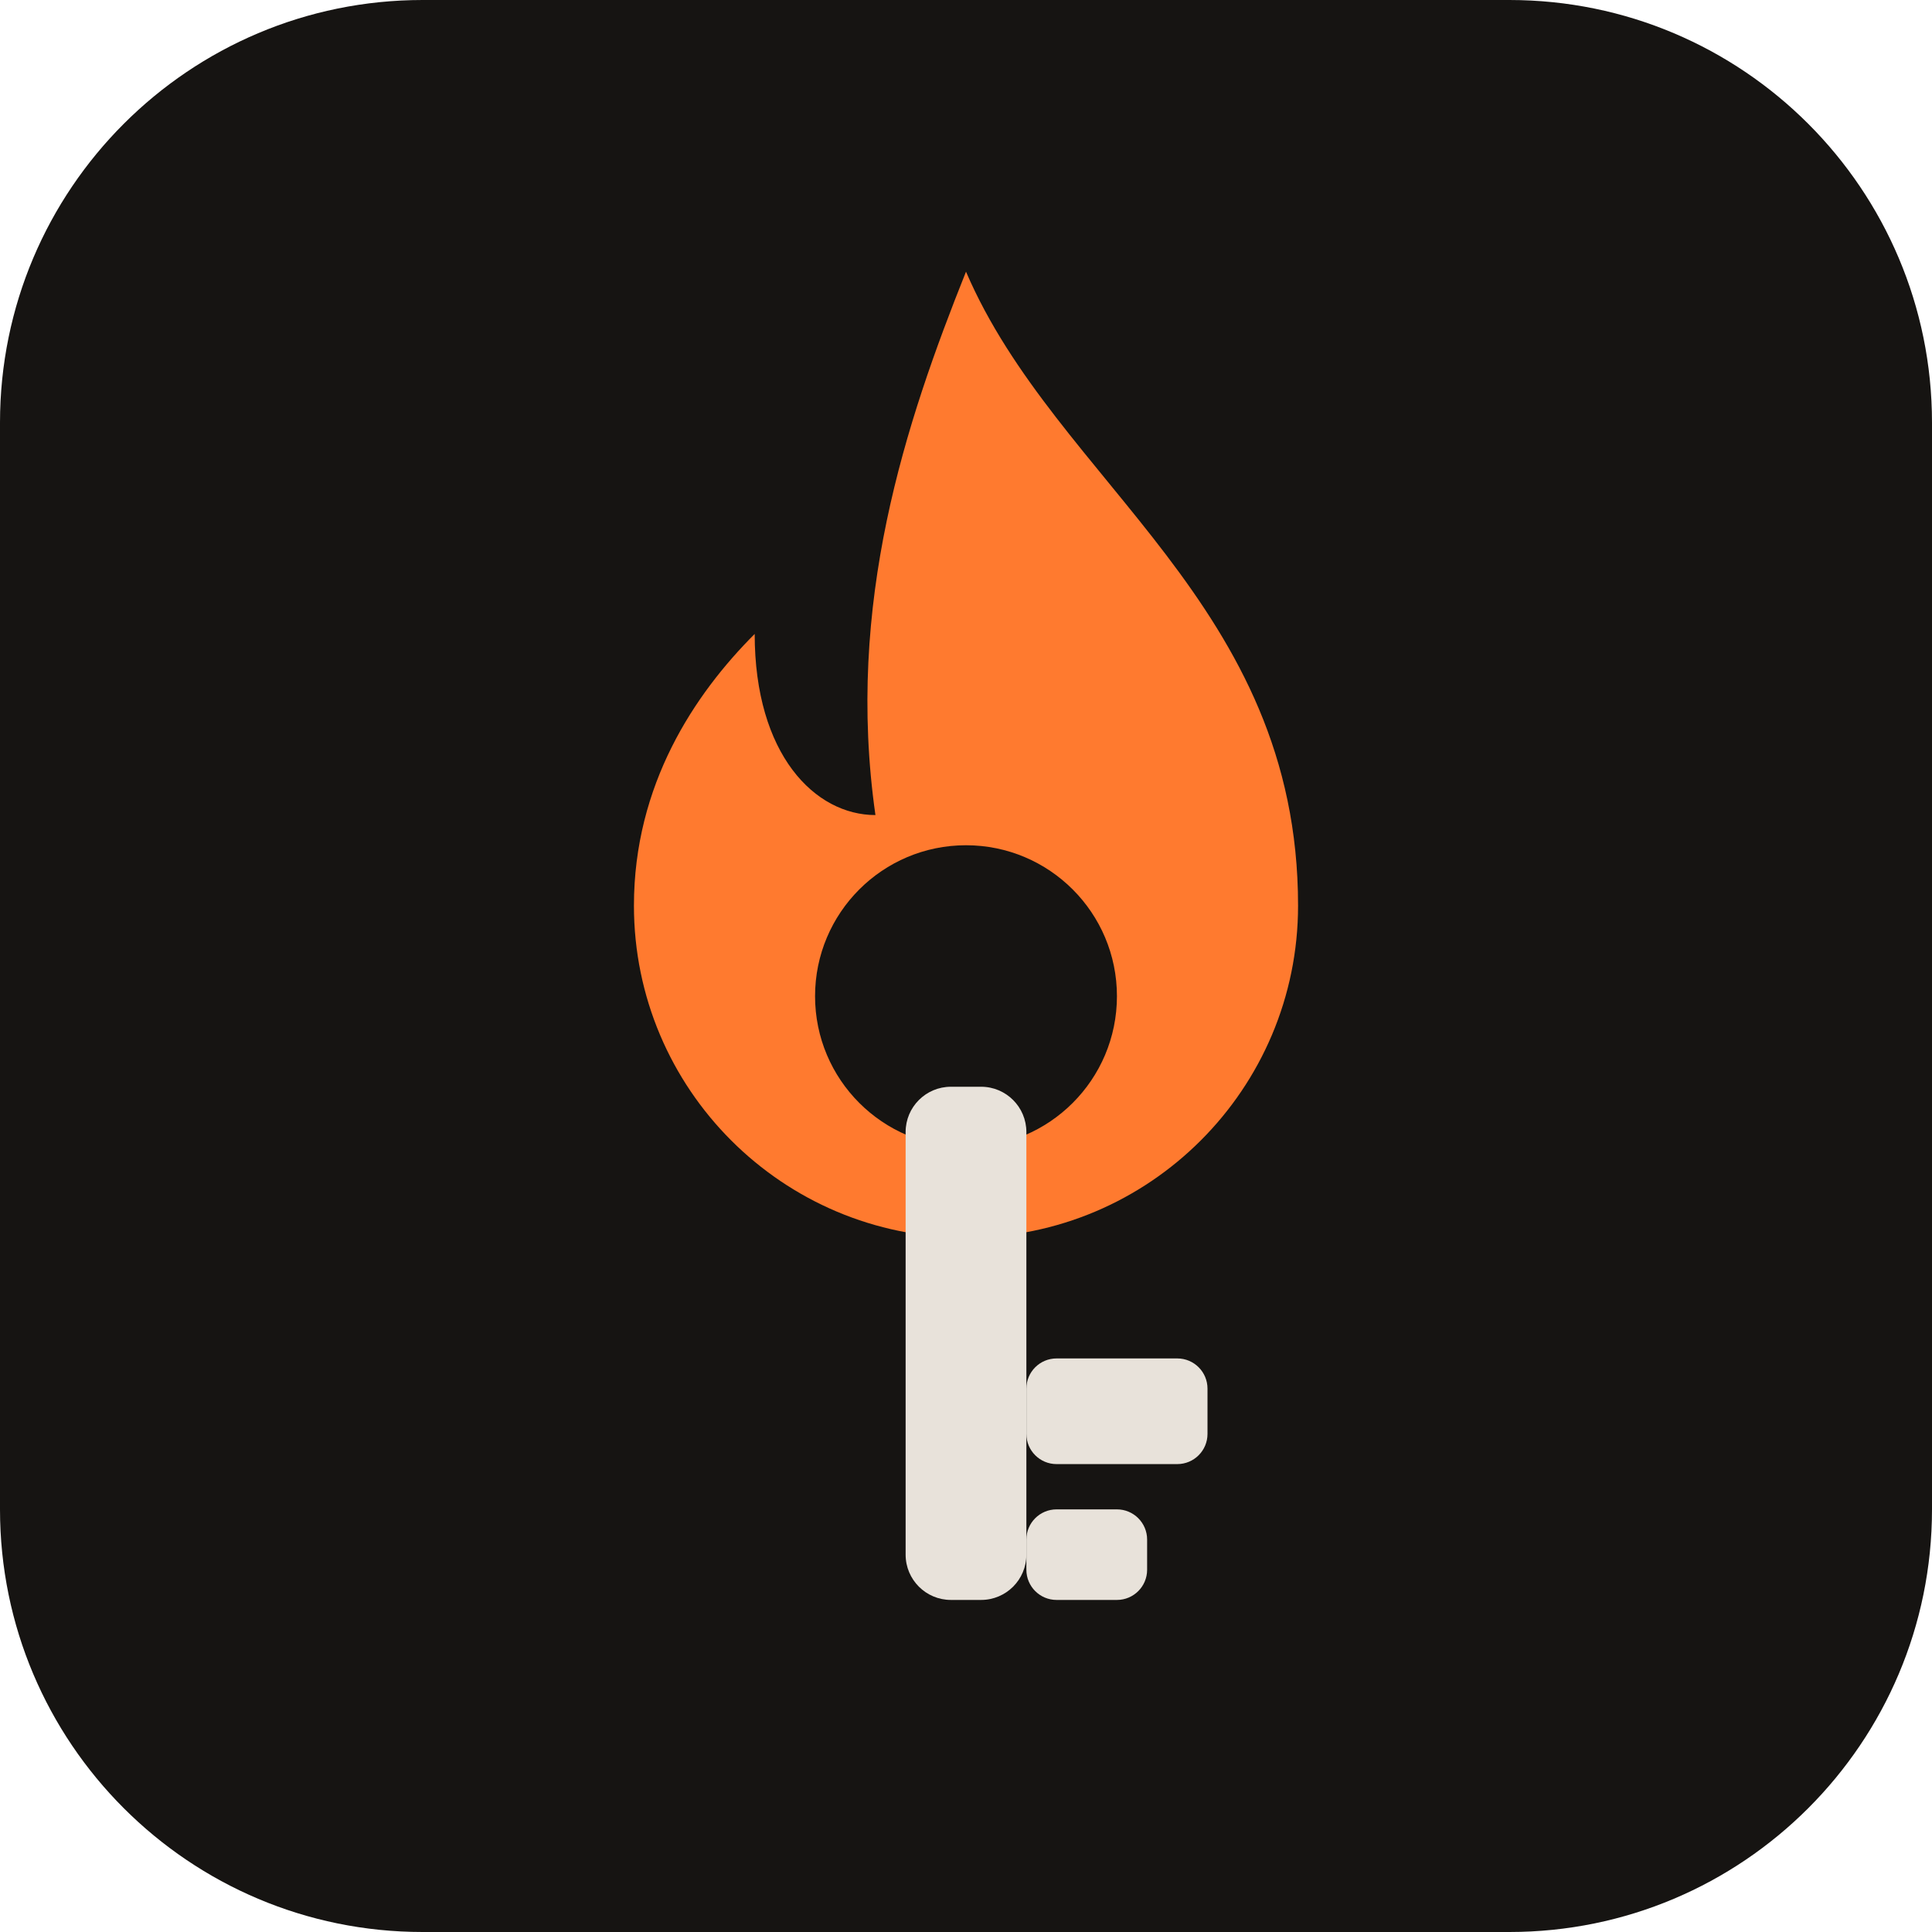
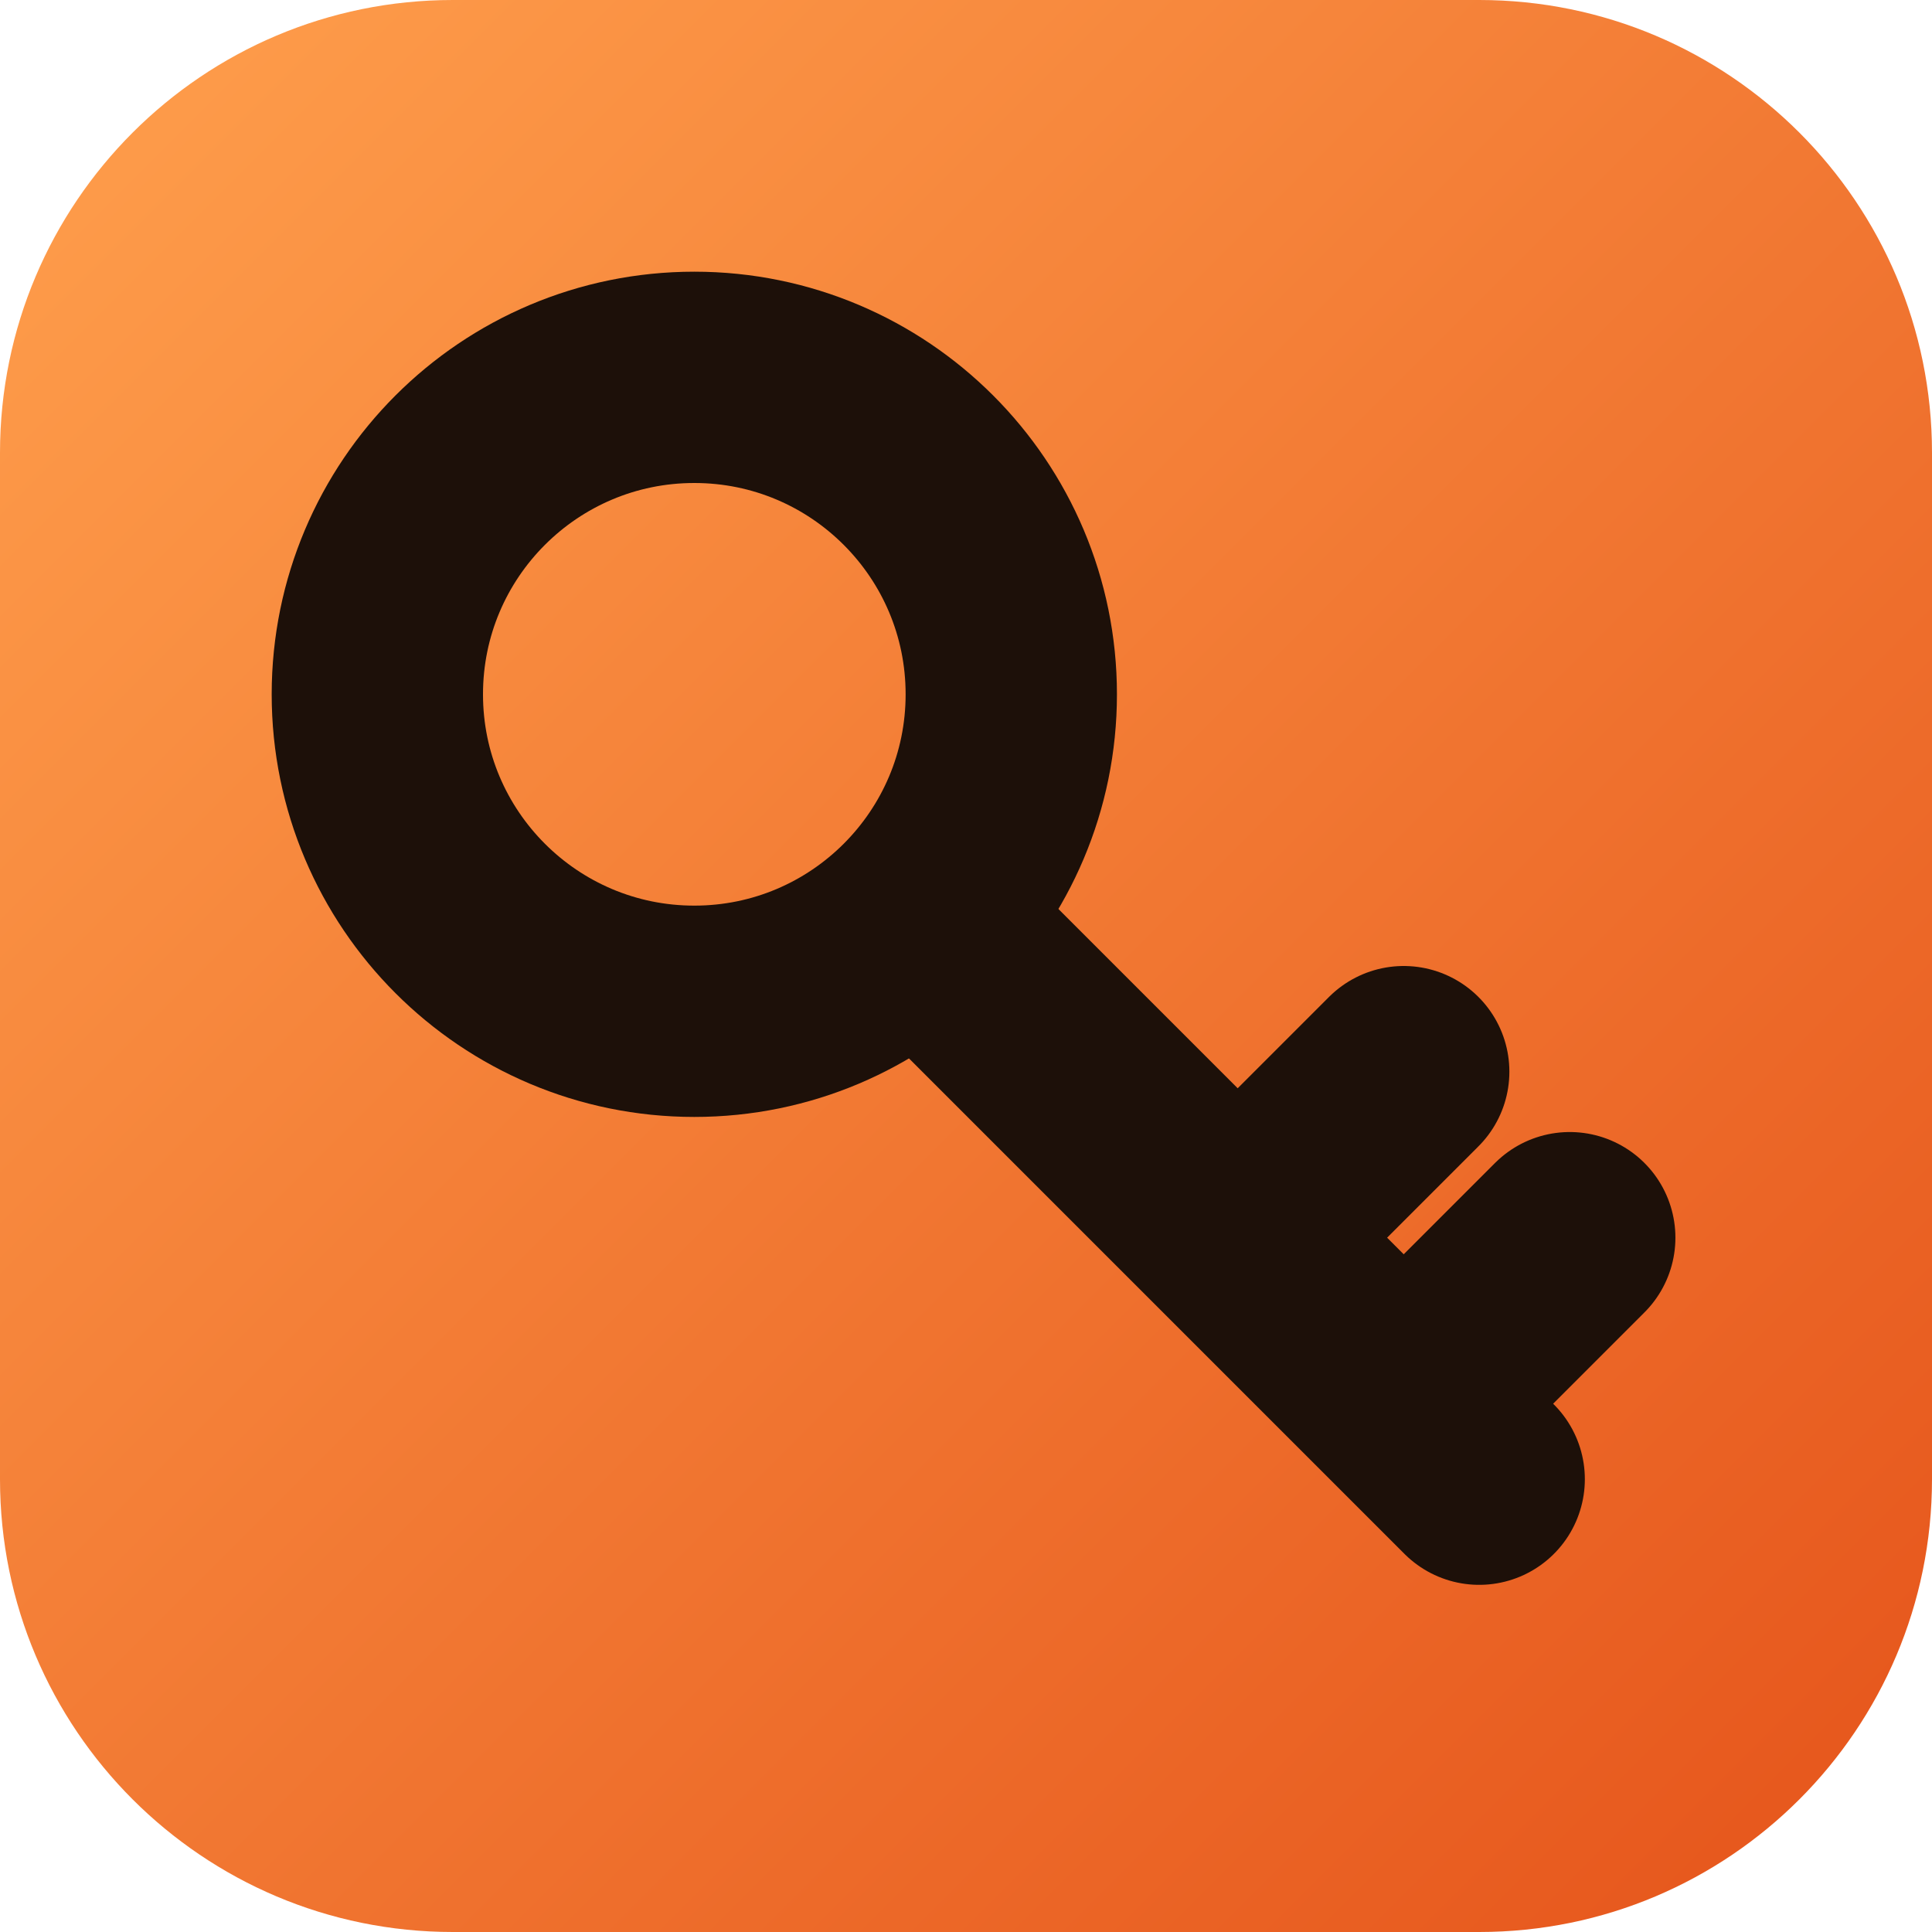
<svg xmlns="http://www.w3.org/2000/svg" viewBox="0 0 64 64">
-   <rect width="64" height="64" rx="14" fill="#161412" />
-   <path d="M32 9c3 7 11 11 11 21a11 11 0 0 1-22 0c0-4 2-7 4-9 0 4 2 6 4 6-1-7 1-13 3-18z" fill="#ff7a2f" />
-   <circle cx="32" cy="33" r="5" fill="#161412" />
-   <rect x="30" y="36" width="4" height="17" rx="1.5" fill="#e8e2da" />
-   <rect x="34" y="45" width="6" height="3.5" rx="1" fill="#e8e2da" />
-   <rect x="34" y="50" width="4" height="3" rx="1" fill="#e8e2da" />
+   <defs>
+     <linearGradient id="g" x1="0" y1="0" x2="1" y2="1">
+       <stop offset="0" stop-color="#ffa04d" />
+       <stop offset="1" stop-color="#e5531a" />
+     </linearGradient>
+   </defs>
+   <rect width="64" height="64" rx="15" fill="url(#g)" />
+   <circle cx="23" cy="23" r="10.5" fill="none" stroke="#1d1009" stroke-width="7" />
+   <path d="M30.5 30.5 L49 49 M41 41 L46.5 35.5 M46.5 46.5 L52 41" stroke="#1d1009" stroke-width="7" stroke-linecap="round" fill="none" />
</svg>
